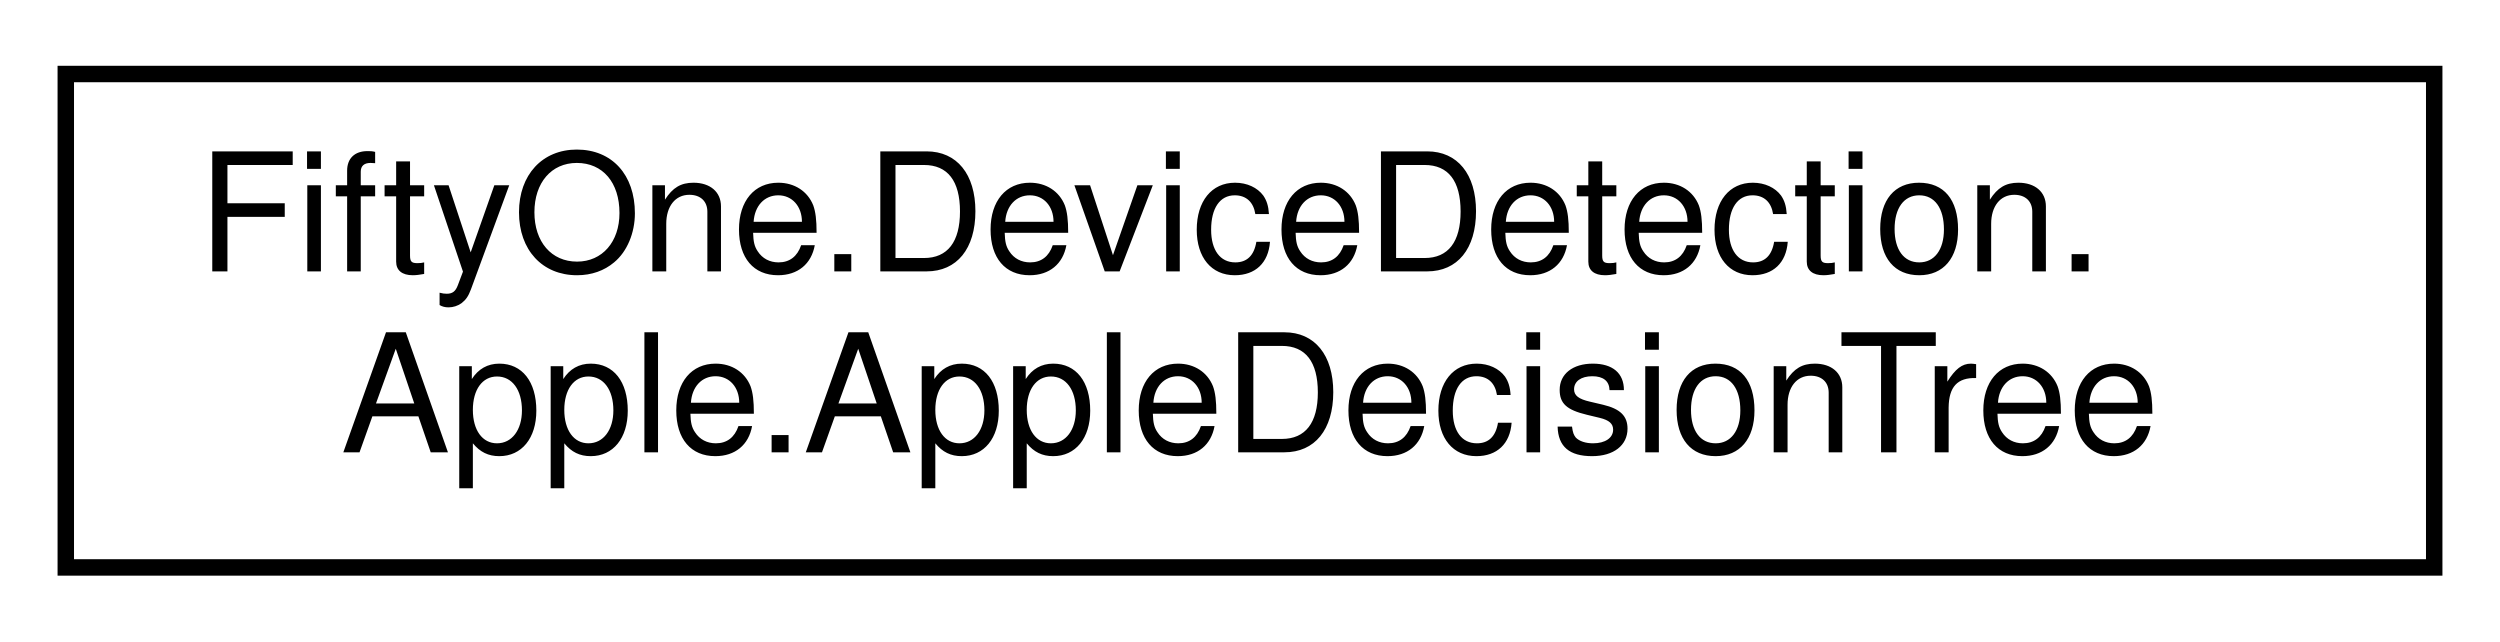
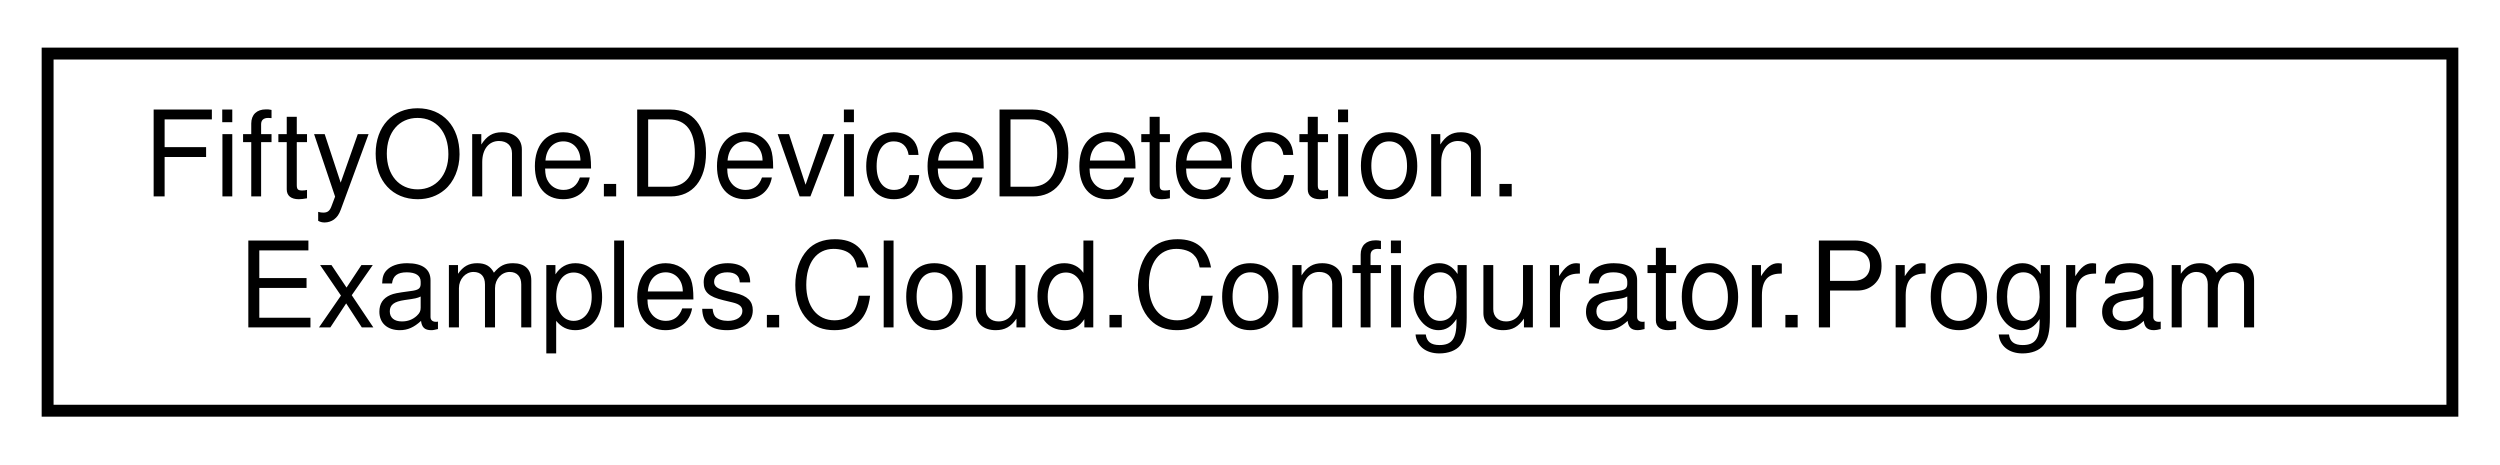
- <svg xmlns="http://www.w3.org/2000/svg" xmlns:xlink="http://www.w3.org/1999/xlink" width="152pt" height="39pt" viewBox="0.00 0.00 152.00 39.00">
+ <svg xmlns="http://www.w3.org/2000/svg" xmlns:xlink="http://www.w3.org/1999/xlink" width="210pt" height="39pt" viewBox="0.00 0.00 210.00 39.00">
  <g id="graph0" class="graph" transform="scale(1 1) rotate(0) translate(4 35)">
    <g id="node1" class="node">
      <g id="a_node1">
-         <a xlink:href="class_fifty_one_1_1_device_detection_1_1_apple_1_1_apple_decision_tree.html" target="_top" xlink:title="Data class used to store details of the decision tree used by AppleProfileEngine in memory.">
-           <polygon fill="none" stroke="black" points="0,-0.5 0,-30.5 144,-30.5 144,-0.5 0,-0.5" />
+         <a xlink:href="class_fifty_one_1_1_device_detection_1_1_examples_1_1_cloud_1_1_configurator_1_1_program.html" target="_top" xlink:title=" ">
+           <polygon fill="none" stroke="black" points="0,-0.5 0,-30.5 202,-30.5 202,-0.5 0,-0.5" />
          <text text-anchor="start" x="8" y="-18.5" font-family="Helvetica,sans-Serif" font-size="10.00">FiftyOne.DeviceDetection.</text>
-           <text text-anchor="middle" x="72" y="-7.5" font-family="Helvetica,sans-Serif" font-size="10.00">Apple.AppleDecisionTree</text>
+           <text text-anchor="middle" x="101" y="-7.5" font-family="Helvetica,sans-Serif" font-size="10.00">Examples.Cloud.Configurator.Program</text>
        </a>
      </g>
    </g>
  </g>
</svg>
